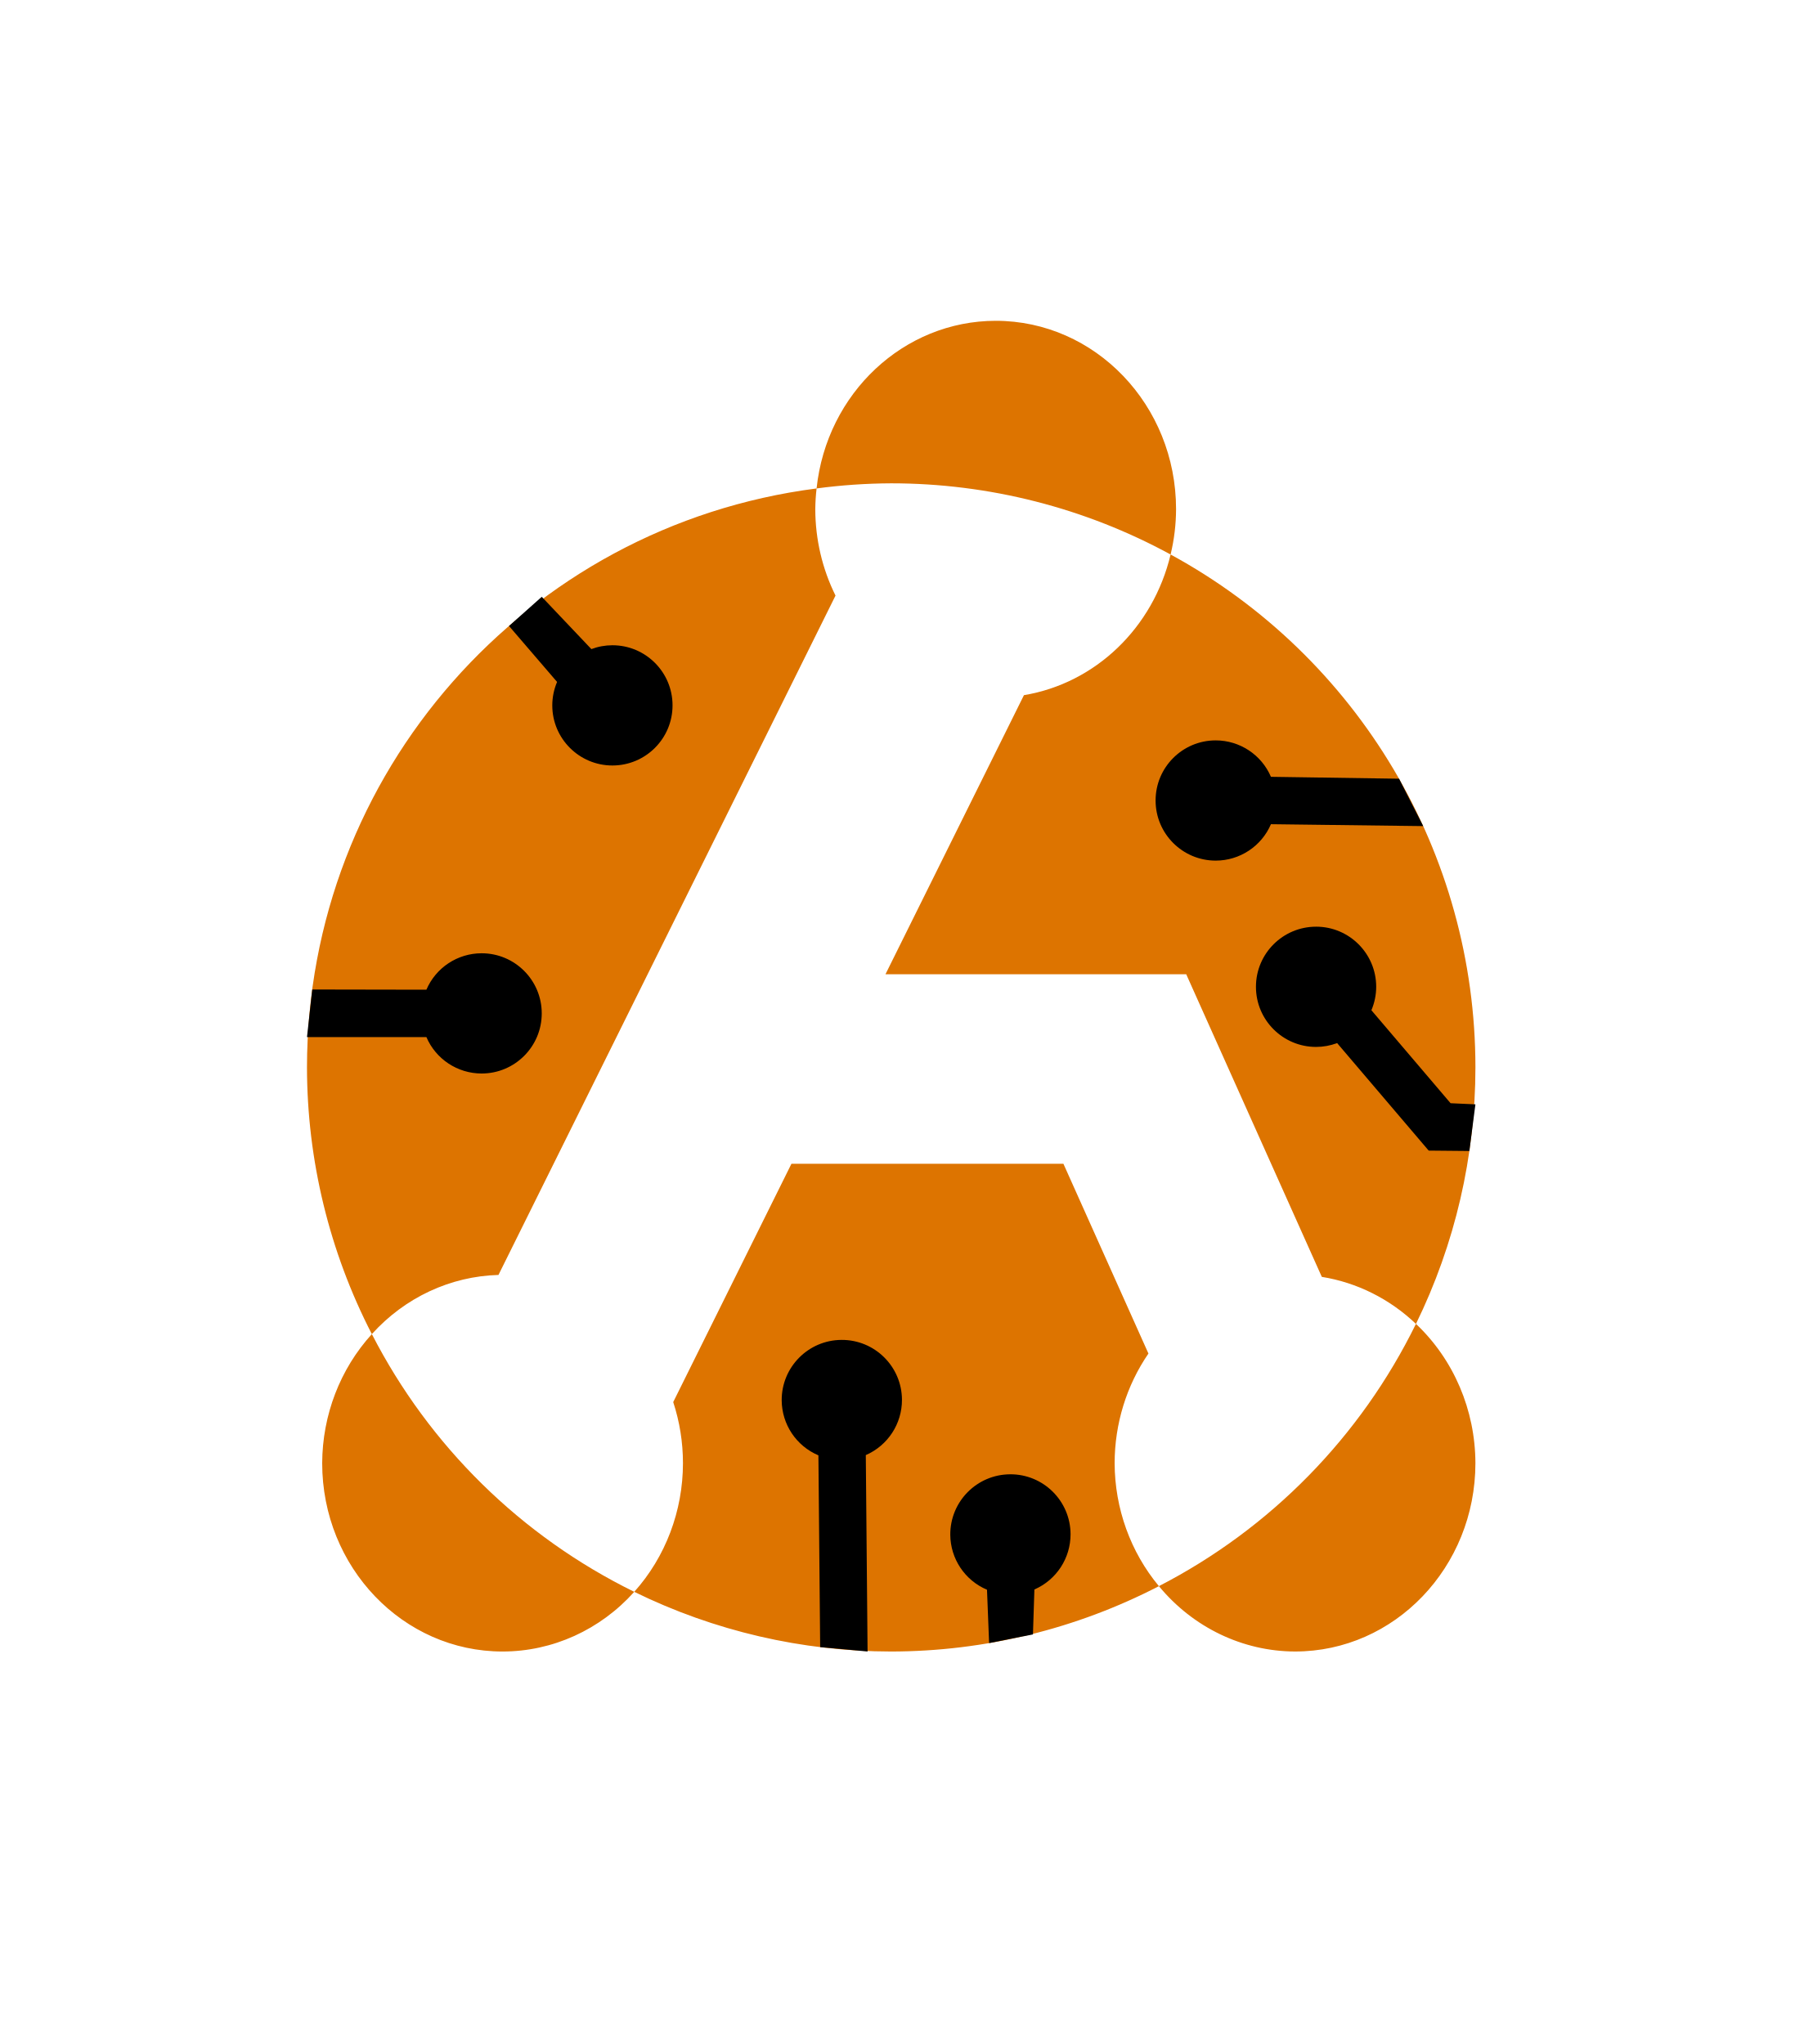
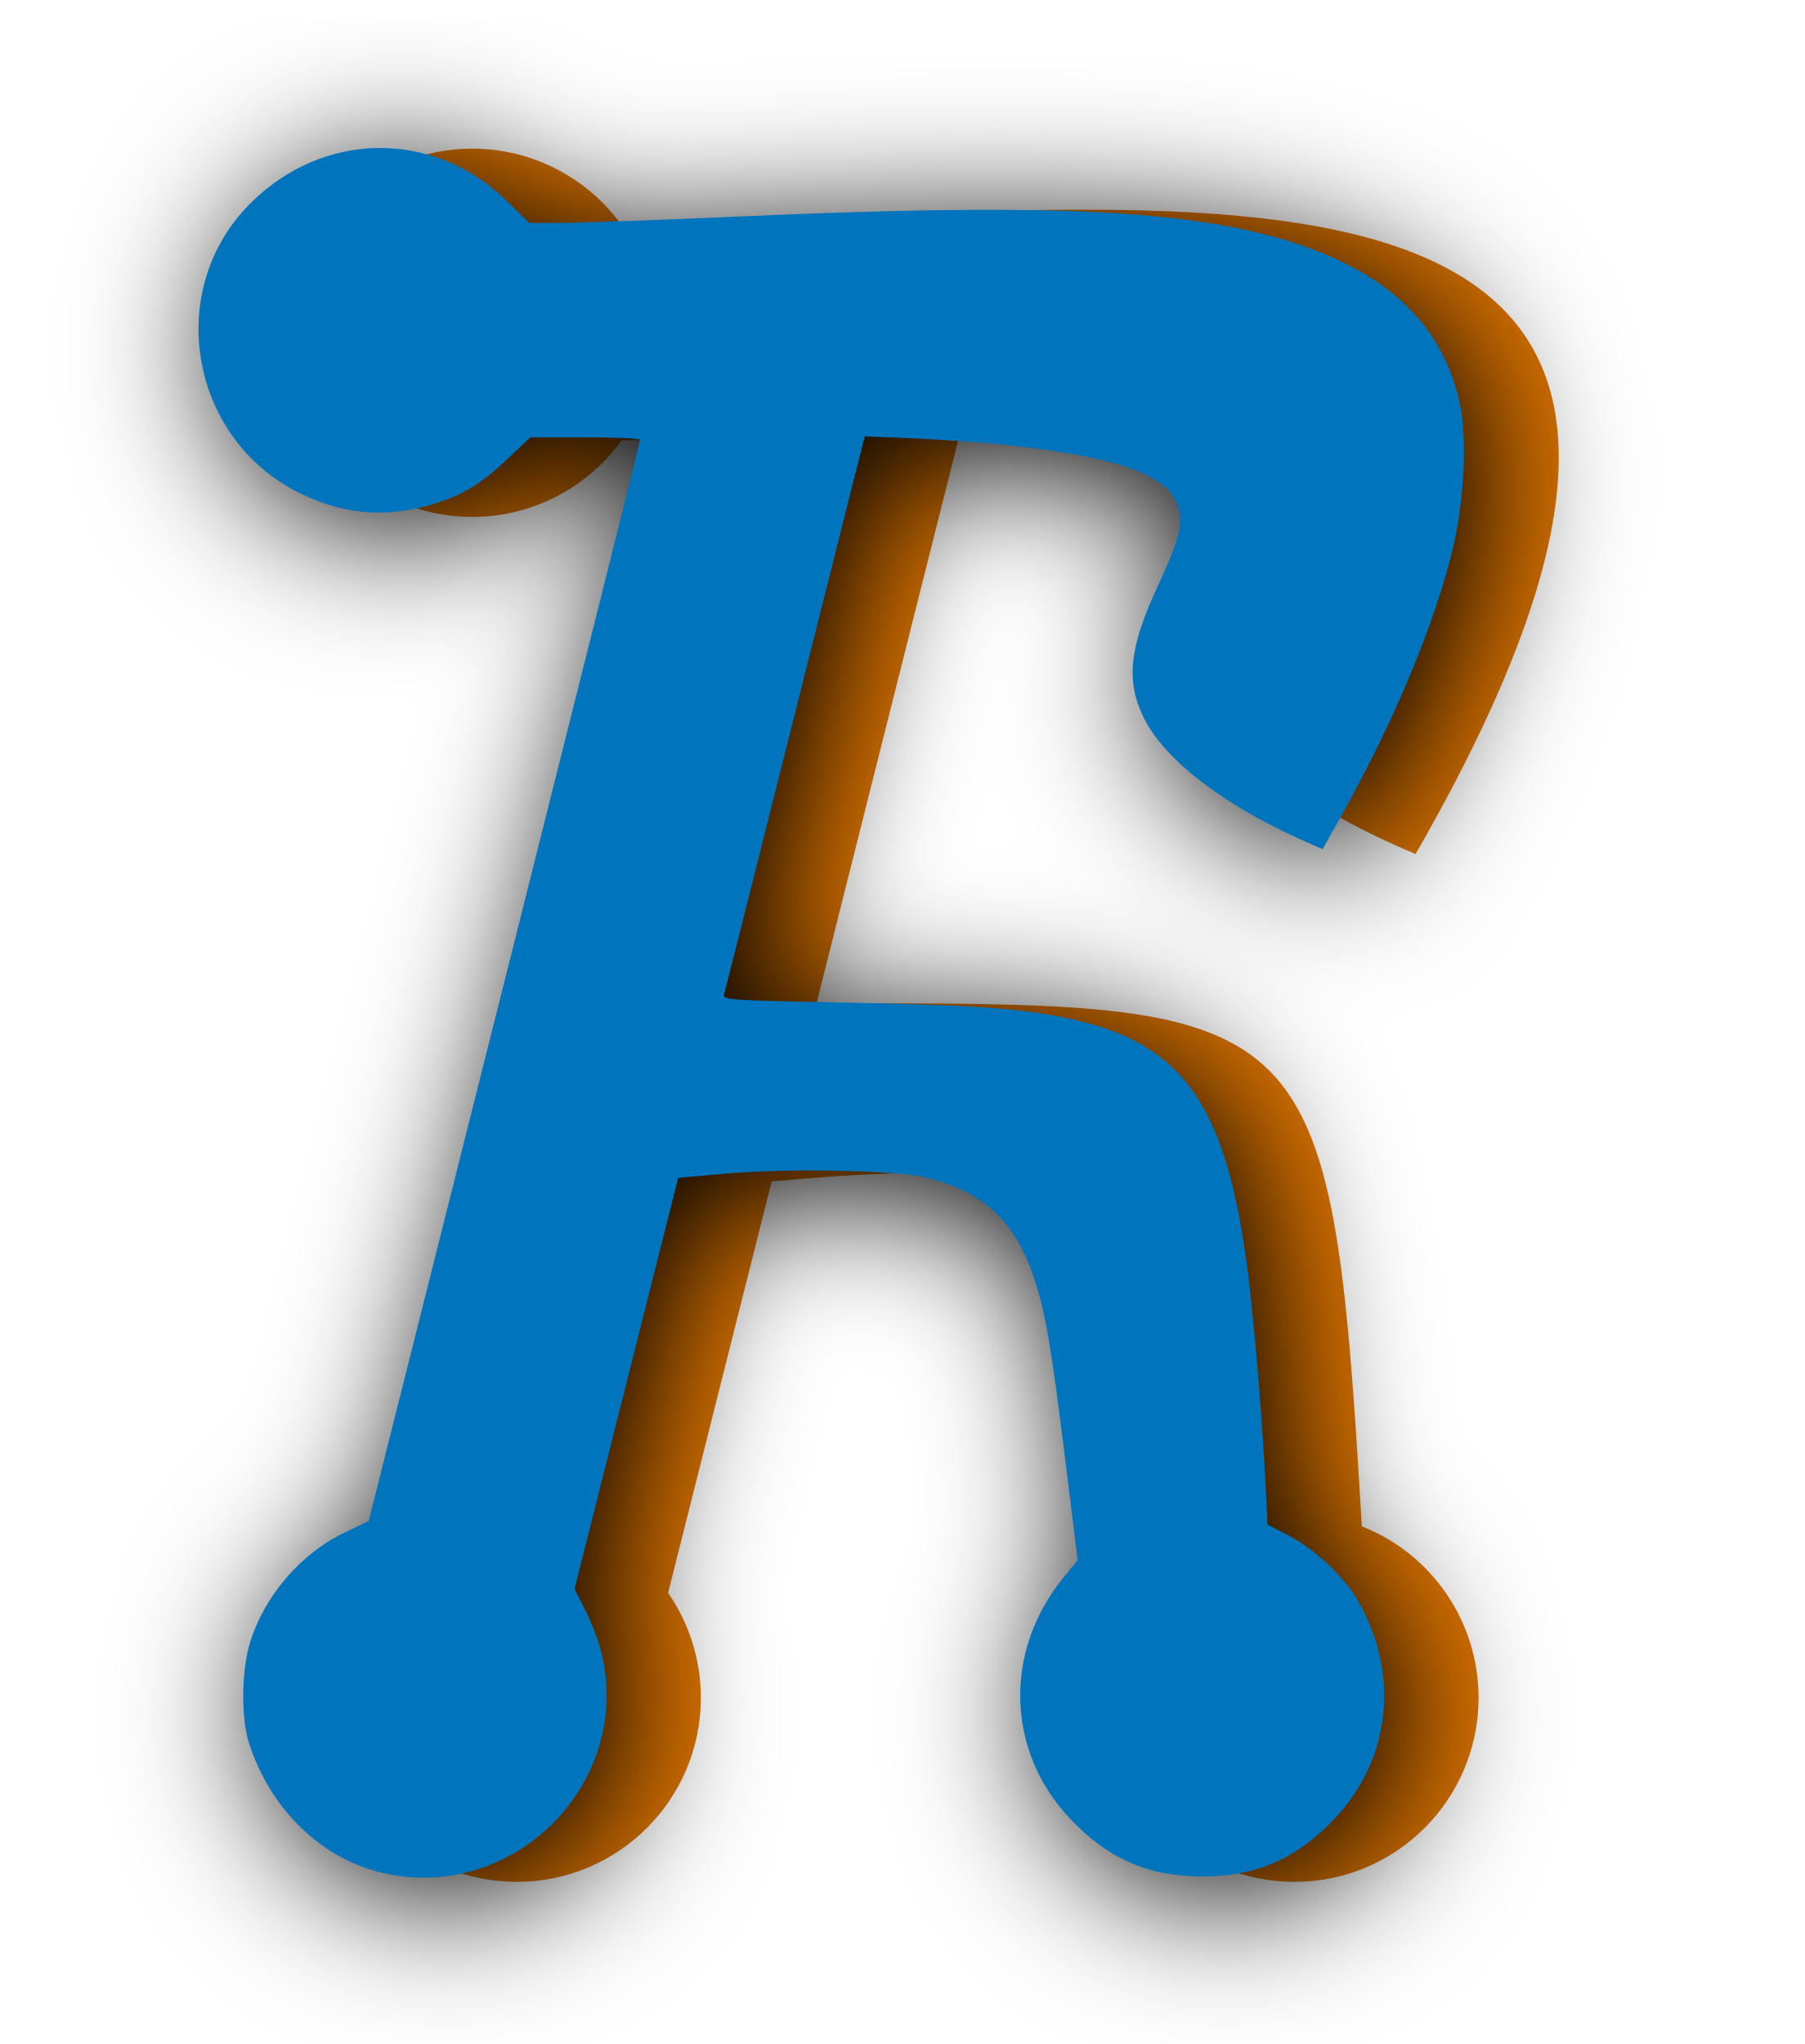
- <svg xmlns="http://www.w3.org/2000/svg" width="150mm" height="170mm" viewBox="0 0 150 170" version="1.1" id="svg5" xml:space="preserve">
+ <svg xmlns="http://www.w3.org/2000/svg" width="98mm" height="111mm" viewBox="0 0 98 111" version="1.1" id="svg5" xml:space="preserve">
  <defs id="defs2">
    <filter style="color-interpolation-filters:sRGB" id="filter4783" x="0" y="0" width="1" height="1">
      <feColorMatrix values="1.38778e-16 0 0 0 1 0 1.38778e-16 0 0 1 0 0 1.38778e-16 0 1 0 0 0 1 0" id="feColorMatrix4781" result="fbSourceGraphic" />
      <feColorMatrix result="fbSourceGraphicAlpha" in="fbSourceGraphic" values="0 0 0 -1 0 0 0 0 -1 0 0 0 0 -1 0 0 0 0 1 0" id="feColorMatrix10466" />
      <feComposite in2="fbSourceGraphic" id="feComposite10468" operator="arithmetic" k1="0" k2="0" result="composite1" in="fbSourceGraphic" k3="0" k4="0" />
      <feColorMatrix id="feColorMatrix10470" in="composite1" values="1" type="saturate" result="colormatrix1" />
      <feFlood id="feFlood10472" flood-opacity="1" flood-color="rgb(221,116,0)" result="flood1" />
      <feBlend in2="colormatrix1" id="feBlend10474" in="flood1" mode="normal" result="blend1" />
      <feBlend in2="blend1" id="feBlend10476" mode="normal" result="blend2" />
      <feColorMatrix id="feColorMatrix10478" in="blend2" values="1" type="saturate" result="colormatrix2" />
      <feComposite in2="fbSourceGraphic" id="feComposite10480" in="colormatrix2" operator="in" result="composite2" />
    </filter>
+     <filter style="color-interpolation-filters:sRGB;" id="filter5342" x="-0.14" y="-0.102" width="1.297" height="1.215">
+       <feFlood flood-opacity="1" flood-color="rgb(0,0,0)" result="flood" id="feFlood5332" />
+       <feComposite in="flood" in2="SourceGraphic" operator="in" result="composite1" id="feComposite5334" />
+       <feGaussianBlur in="composite1" stdDeviation="4" result="blur" id="feGaussianBlur5336" />
+       <feOffset dx="1.2" dy="1" result="offset" id="feOffset5338" />
+       <feComposite in="SourceGraphic" in2="offset" operator="over" result="composite2" id="feComposite5340" />
+     </filter>
  </defs>
  <g id="layer1">
-     <path id="rect1123" style="fill:#dd7400;fill-opacity:1;stroke-width:0.745;stroke-linecap:round;stroke-linejoin:round;filter:url(#filter4783)" d="m 82.793,26.681 a 15,15.667 0 0 0 -14.892,13.943 48.579,48.579 0 0 1 6.205,-0.426 48.579,48.579 0 0 1 23.233,5.92 15,15.667 0 0 0 0.454,-3.77 15,15.667 0 0 0 -15,-15.667 z m 14.546,19.437 A 15,15.667 0 0 1 85.144,57.817 L 73.631,81.027 h 25.006 l 11.276,25.171 a 15,15.667 0 0 1 7.828,3.911 48.579,48.579 0 0 0 4.945,-21.331 48.579,48.579 0 0 0 -25.346,-42.659 z m 20.401,63.99 a 48.579,48.579 0 0 1 -21.374,21.812 15,15.667 0 0 0 11.319,5.436 15,15.667 0 0 0 15,-15.667 15,15.667 0 0 0 -4.945,-11.582 z m -21.374,21.812 a 15,15.667 0 0 1 -3.681,-10.23 15,15.667 0 0 1 2.811,-9.115 L 88.426,96.791 H 65.811 l -9.831,19.82 a 15,15.667 0 0 1 0.81,5.079 15,15.667 0 0 1 -4.05,10.703 48.579,48.579 0 0 0 21.367,4.964 48.579,48.579 0 0 0 22.26,-5.436 z M 52.74,132.393 a 48.579,48.579 0 0 1 -21.819,-21.436 15,15.667 0 0 0 -4.13,10.733 15,15.667 0 0 0 15,15.667 15,15.667 0 0 0 10.949,-4.964 z m -21.819,-21.436 a 15,15.667 0 0 1 10.528,-4.92 l 12.405,-25.009 v -5.2e-4 h 5.1e-4 l 15.621,-31.493 a 15,15.667 0 0 1 -1.682,-7.186 15,15.667 0 0 1 0.108,-1.724 48.579,48.579 0 0 0 -42.375,48.153 48.579,48.579 0 0 0 5.393,22.18 z" />
-   </g>
-   <g id="layer5">
-     <path style="fill:#000000;stroke-width:1;stroke-linecap:round;stroke-linejoin:round" d="m 83.993,122.618 c -2.761,0.014 -4.988,2.264 -4.974,5.025 0.011,1.998 1.212,3.798 3.053,4.576 l 0.175,4.438 3.646,-0.726 0.12,-3.733 c 1.833,-0.797 3.015,-2.608 3.007,-4.607 -0.014,-2.762 -2.264,-4.989 -5.026,-4.974 z" id="path10508" />
-     <path style="fill:#000000;stroke-width:1;stroke-linecap:round;stroke-linejoin:round" d="m 69.974,111.44 c -2.761,0.014 -4.988,2.264 -4.974,5.025 0.011,1.998 1.212,3.798 3.053,4.576 l 0.147,15.951 3.941,0.362 -0.147,-16.333 c 1.833,-0.797 3.015,-2.608 3.007,-4.607 -0.014,-2.761 -2.264,-4.989 -5.026,-4.974 z" id="rect1261-2-1" />
-   </g>
-   <g id="layer6">
-     <path style="fill:#000000;stroke-width:1;stroke-linecap:round;stroke-linejoin:round" d="m 109.436,77.073 c -2.761,1.66e-4 -5,2.239 -5,5 -1.2e-4,2.761 2.238,5 5,5 0.598,-7.9e-4 1.191,-0.109 1.75,-0.319 l 7.614,8.942 3.382,0.032 0.503,-3.88 -2.065,-0.093 -6.584,-7.733 c 0.262,-0.617 0.398,-1.28 0.399,-1.95 -1.7e-4,-2.761 -2.239,-5 -5,-5 z" id="path10516" />
-     <path style="fill:#000000;stroke-width:1;stroke-linecap:round;stroke-linejoin:round" d="m 101.091,61.578 c -2.761,1.71e-4 -5,2.239 -5,5 1.7e-4,2.761 2.239,5 5,5 1.999,-0.001 3.804,-1.193 4.592,-3.029 l 12.661,0.158 -2.009,-3.941 -10.652,-0.158 c -0.788,-1.837 -2.593,-3.028 -4.592,-3.03 z" id="rect1261-3-3" />
-   </g>
-   <g id="layer7">
-     <path style="fill:#000000;stroke-width:1;stroke-linecap:round;stroke-linejoin:round" d="m 40.048,79.284 c -1.999,0.001 -3.804,1.193 -4.592,3.03 l -9.491,-0.017 -0.438,3.958 h 9.929 c 0.788,1.837 2.593,3.028 4.592,3.029 2.761,-1.7e-4 5,-2.239 5,-5 1.1e-4,-2.761 -2.238,-5 -5,-5 z" id="path10512" />
-     <path style="fill:#000000;stroke-width:1;stroke-linecap:round;stroke-linejoin:round" d="m 42.326,52.064 3.997,4.652 c -0.262,0.617 -0.398,1.28 -0.399,1.95 1.7e-4,2.761 2.239,5 5,5 2.761,-1.71e-4 5,-2.239 5,-5 1.2e-4,-2.761 -2.238,-5 -5,-5 -0.598,7.94e-4 -1.191,0.109 -1.75,0.319 l -4.125,-4.349 z" id="rect1261-3" />
+     <path id="rect1096" style="fill:#dd7400;stroke-width:0.767;stroke-linecap:round;stroke-linejoin:round" d="m 25.65,8.072 c -5.523,5.17e-5 -10,4.477 -10,10 5.1e-5,5.523 4.477,10 10,10 3.218,-0.002 6.238,-1.553 8.115,-4.167 l 5.976,10e-7 -14.801,58.797 c -4.1,1.349 -6.871,5.177 -6.874,9.493 -2.33e-4,5.523 4.477,10.001 10,10 5.523,-5e-5 10,-4.477 10,-10 -3.23e-4,-2.034 -0.621,-4.02 -1.779,-5.692 l 5.625,-22.345 c 20.845,-1.899 19.064,1.529 21.541,20.758 -2.008,1.889 -3.147,4.523 -3.148,7.28 -2.33e-4,5.523 4.477,10 10,10 5.523,-5e-5 10,-4.477 10,-10 C 80.305,88.085 77.79,84.393 73.965,82.889 72.287,54.153 71.471,54.484 44.347,54.484 L 52.045,23.905 C 89.349,25.178 49.317,34.742 76.883,46.379 100.943,4.557 64.264,11.553 33.772,12.239 31.893,9.624 28.87,8.072 25.65,8.072 Z" />
+     <path style="fill:#0075be;fill-opacity:1;stroke-width:0.677;stroke-linecap:round;stroke-linejoin:round;filter:url(#filter5342)" d="m 21.467,101.845 c -3.631,-0.565 -6.673,-3.308 -7.934,-7.154 -0.456,-1.392 -0.423,-4.016 0.071,-5.572 0.787,-2.481 2.742,-4.748 5.058,-5.866 l 1.365,-0.659 7.37,-29.288 c 4.053,-16.108 7.369,-29.348 7.368,-29.422 -0.001,-0.074 -1.343,-0.134 -2.982,-0.134 h -2.98 l -1.278,1.209 c -1.526,1.444 -2.65,2.081 -4.511,2.557 -2.371,0.606 -4.566,0.356 -6.819,-0.779 C 10.29,23.762 8.932,15.781 13.536,11.107 17.487,7.095 23.5,7.003 27.502,10.893 l 1.248,1.213 1.797,-0.002 c 0.989,-8.47e-4 5.425,-0.161 9.858,-0.357 15.334,-0.676 22.92,-0.405 28.392,1.012 6.09,1.577 9.522,4.584 10.5,9.198 0.389,1.836 0.234,5.164 -0.359,7.703 -0.969,4.148 -3.265,9.641 -6.229,14.901 l -0.877,1.555 -0.986,-0.436 c -4.403,-1.947 -7.63,-4.435 -8.743,-6.742 -0.96,-1.988 -0.764,-3.781 0.773,-7.099 1.184,-2.555 1.392,-3.367 1.107,-4.319 -0.508,-1.694 -3.129,-2.662 -8.981,-3.317 -1.33,-0.149 -3.681,-0.324 -5.225,-0.39 l -2.807,-0.119 -0.181,0.699 c -0.1,0.384 -1.802,7.148 -3.783,15.029 -1.981,7.882 -3.64,14.458 -3.687,14.615 -0.076,0.255 0.588,0.297 6.322,0.404 7.415,0.139 9.959,0.324 12.637,0.923 6.052,1.352 8.377,4.744 9.517,13.883 0.335,2.681 0.759,7.768 0.927,11.117 l 0.122,2.429 1.173,0.608 c 1.361,0.705 2.974,2.217 3.704,3.469 2.313,3.969 1.849,8.595 -1.189,11.842 -2.078,2.222 -4.272,3.189 -7.23,3.189 -2.959,0 -5.152,-0.967 -7.23,-3.189 -3.425,-3.661 -3.557,-9.057 -0.32,-13.032 l 0.779,-0.957 -0.686,-5.544 C 57.09,73.057 56.767,71.195 56.144,69.357 55.104,66.291 53.424,64.732 50.316,63.949 48.741,63.552 42.786,63.434 39.426,63.733 l -2.591,0.231 -2.815,11.162 -2.815,11.162 0.607,1.199 c 0.334,0.659 0.73,1.722 0.88,2.363 1.583,6.747 -4.333,13.069 -11.226,11.996 z" id="path4046" />
  </g>
</svg>
